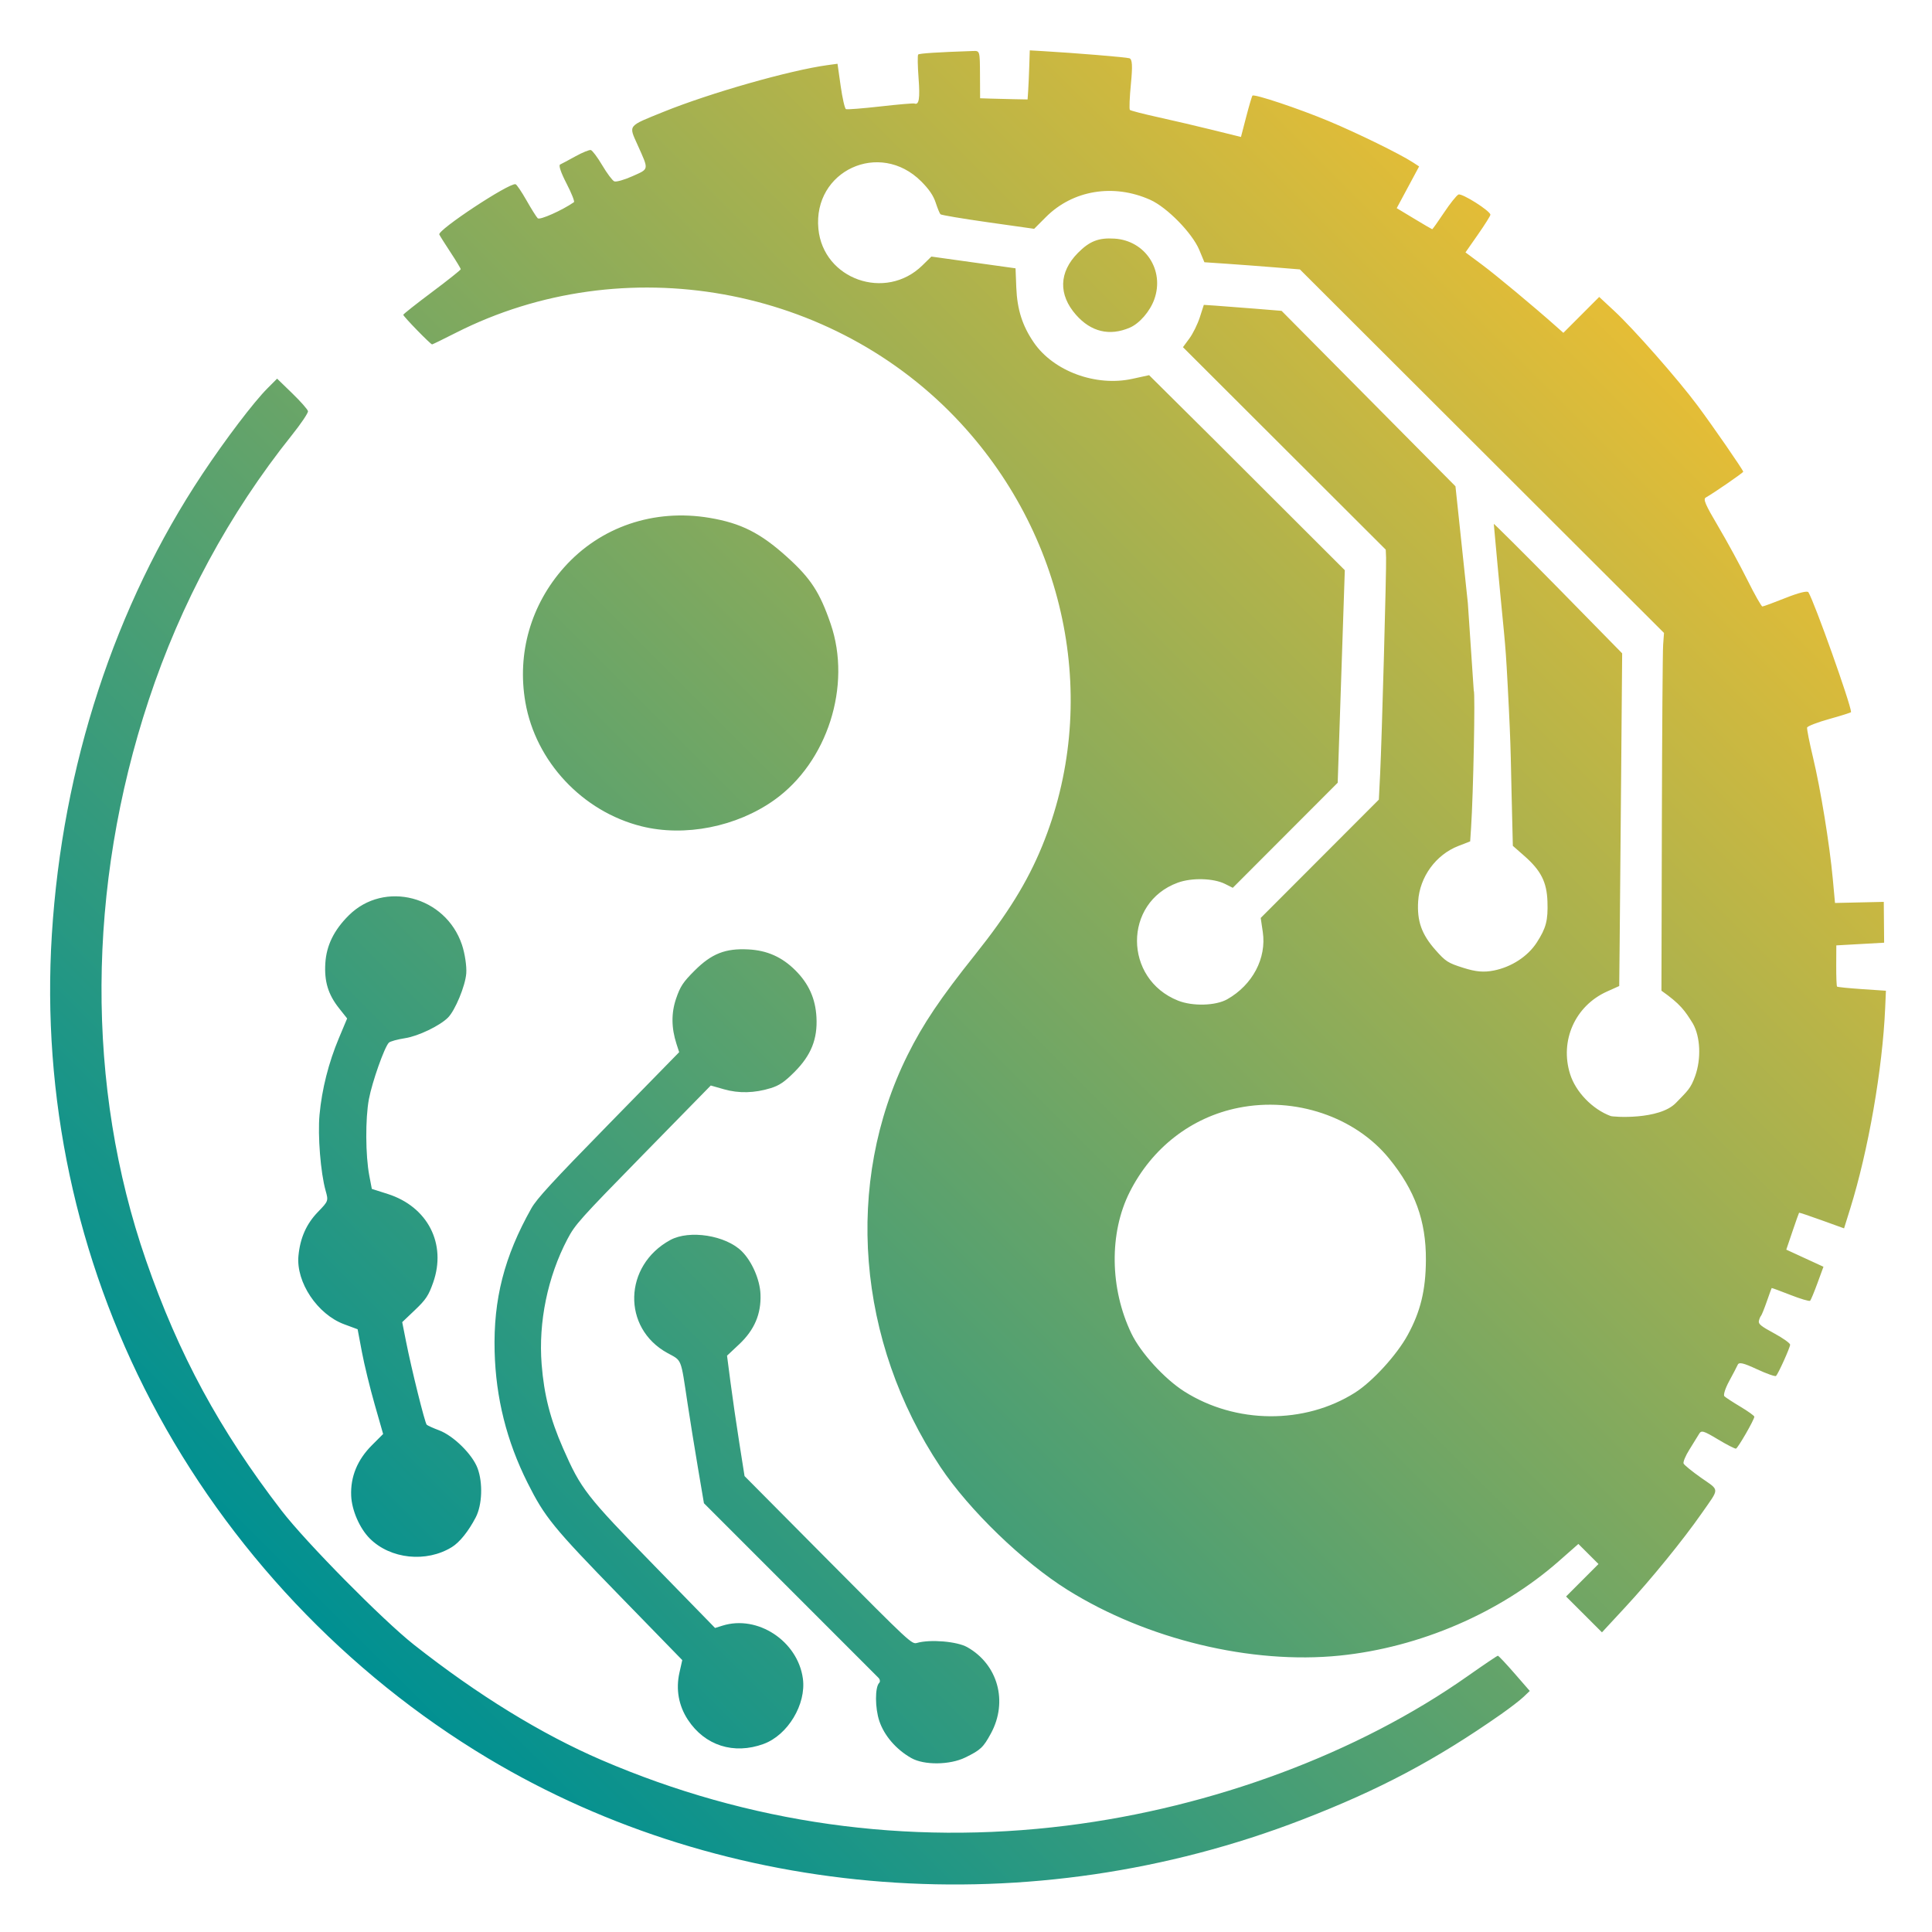
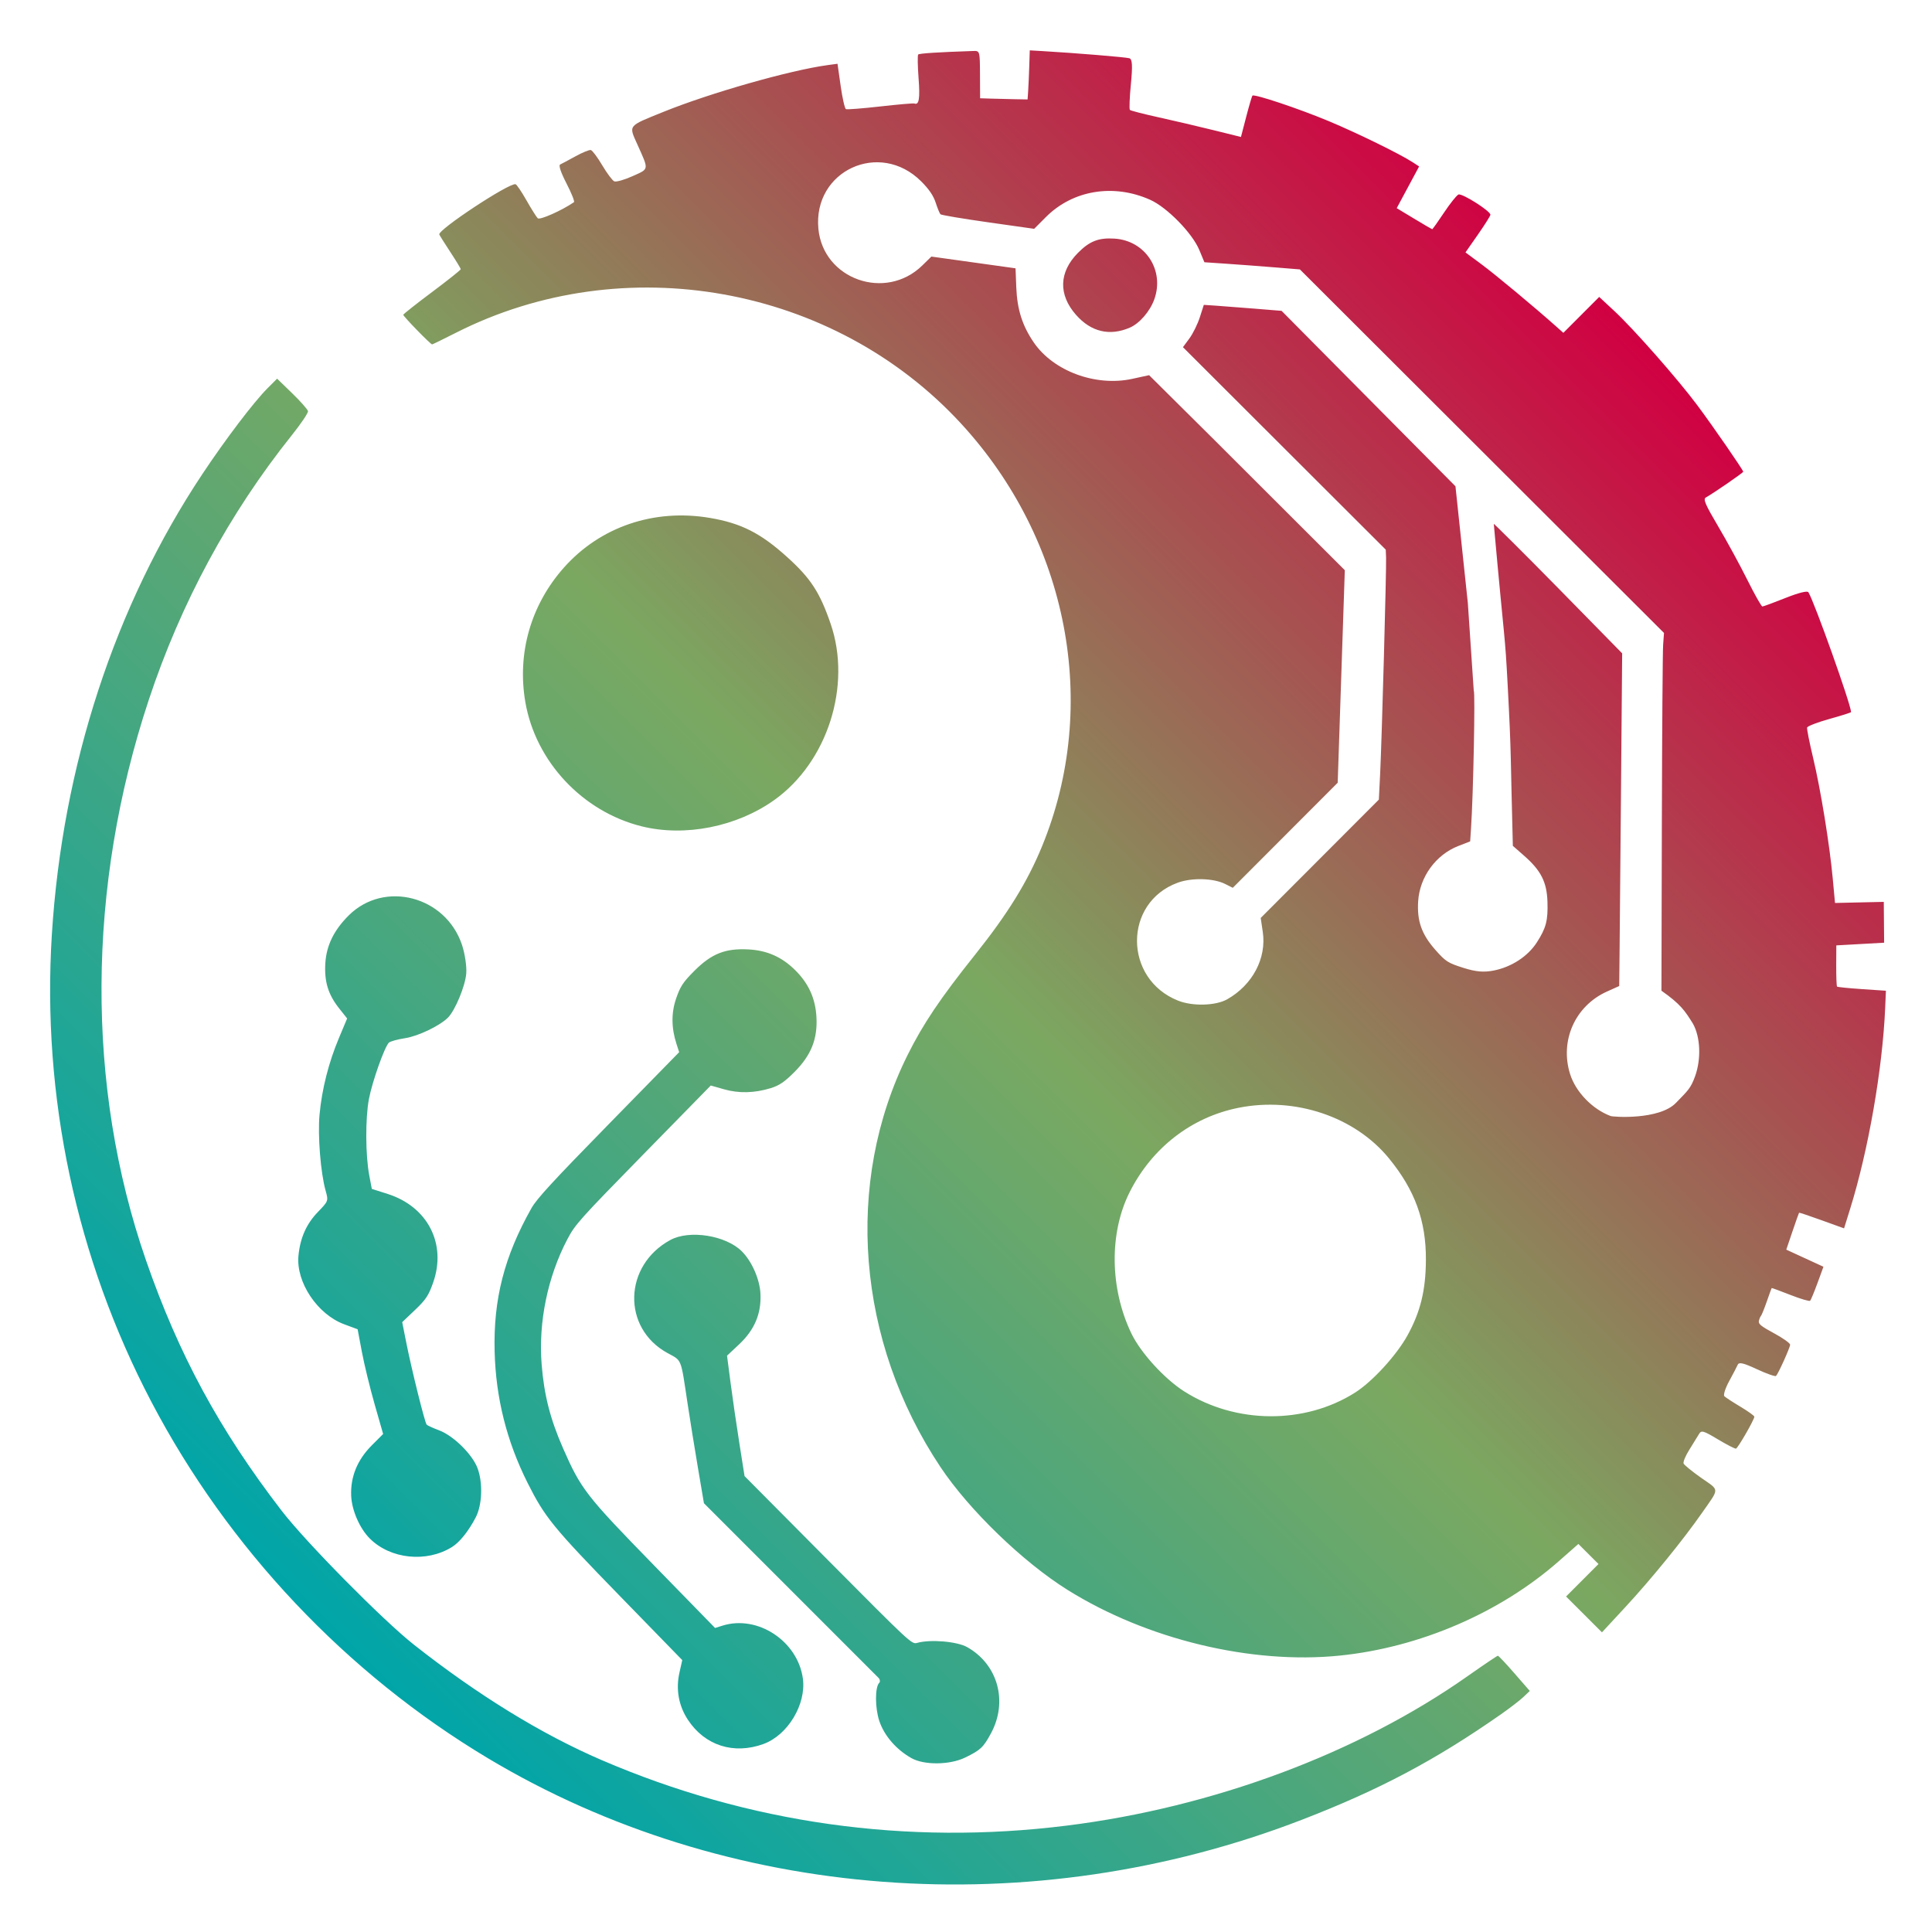
<svg xmlns="http://www.w3.org/2000/svg" xmlns:xlink="http://www.w3.org/1999/xlink" version="1.1" id="svg1" width="800" height="800" viewBox="0 0 800 800">
  <defs id="defs1">
    <linearGradient id="linearGradient1">
-       <stop style="stop-color:#009092;stop-opacity:1;" offset="0" id="stop1" />
-       <stop style="stop-color:#e5bd36;stop-opacity:1;" offset="1" id="stop2" />
+       <stop style="stop-color:#00a5a9;stop-opacity:1;" offset="0" id="stop1" />
+       <stop style="stop-color:#7ba861;stop-opacity:1;" offset="0.5" id="stop3" />
+       <stop style="stop-color:#d10042;stop-opacity:1;" offset="1" id="stop2" />
    </linearGradient>
    <linearGradient xlink:href="#linearGradient1" id="linearGradient2" x1="17.614" y1="400" x2="782.386" y2="400" gradientUnits="userSpaceOnUse" gradientTransform="rotate(-45.04521,402.8439,399.8252)" />
  </defs>
  <g id="g1">
    <path style="fill:url(#linearGradient2)" d="m 655.909,668.495 -7.433,-7.421 6.712,-6.723 6.712,-6.723 -4.161,-4.155 -4.161,-4.155 -8.088,7.115 c -24.329,21.402 -57.62,35.752 -90.735,39.114 -36.666,3.722 -79.888,-6.71 -112.696,-27.199 -18.475,-11.538 -40.755,-33.075 -52.621,-50.866 -34.705,-52.035 -39.952,-117.695 -13.634,-170.605 6.424,-12.914 13.57,-23.532 28.029,-41.646 13.448,-16.847 21.597,-30.045 27.65,-44.78 24.034,-58.51 10.94,-126.814 -33.567,-175.101 -52.725,-57.203 -139.6,-72.801 -209.143,-37.551 -5.163,2.617 -9.592,4.782 -9.843,4.811 -0.586,0.069 -11.941,-11.59 -11.941,-12.261 -2.2e-4,-0.279 5.353,-4.511 11.896,-9.405 6.543,-4.894 11.896,-9.154 11.895,-9.466 -2.4e-4,-0.312 -1.881,-3.426 -4.179,-6.918 -2.298,-3.493 -4.41,-6.843 -4.693,-7.445 -0.858,-1.823 28.892,-21.464 31.561,-20.836 0.472,0.111 2.5,3.096 4.506,6.633 2.006,3.537 4.115,6.898 4.687,7.47 0.848,0.847 10.025,-3.231 14.999,-6.665 0.375,-0.259 -1.017,-3.757 -3.092,-7.775 -2.346,-4.543 -3.338,-7.502 -2.622,-7.827 0.633,-0.287 3.488,-1.813 6.344,-3.39 2.856,-1.577 5.715,-2.745 6.353,-2.595 0.637,0.15 2.766,2.991 4.731,6.313 1.965,3.322 4.206,6.315 4.981,6.651 0.775,0.336 4.145,-0.616 7.489,-2.116 7.03,-3.153 6.903,-2.389 2.156,-12.991 -3.726,-8.322 -4.308,-7.582 10.756,-13.682 19.296,-7.814 52.432,-17.245 67.995,-19.352 l 4.045,-0.548 1.305,9.196 c 0.718,5.058 1.702,9.374 2.188,9.59 0.485,0.217 6.89,-0.285 14.233,-1.114 7.343,-0.829 13.695,-1.376 14.117,-1.214 1.914,0.734 2.363,-2.021 1.718,-10.531 -0.382,-5.045 -0.453,-9.432 -0.156,-9.75 0.451,-0.482 8.08,-0.973 22.846,-1.471 2.667,-0.09 2.701,0.032 2.746,9.744 l 0.046,9.835 4.324,0.141 c 2.378,0.078 6.802,0.187 9.83,0.244 l 5.507,0.102 0.242,-3.548 c 0.133,-1.951 0.336,-6.524 0.452,-10.162 l 0.21,-6.614 5.343,0.31 c 13.49,0.783 34.441,2.508 35.908,2.957 1.205,0.369 1.367,3.118 0.627,10.657 -0.548,5.588 -0.738,10.418 -0.422,10.734 0.316,0.316 5.639,1.689 11.828,3.052 6.189,1.363 16.409,3.754 22.71,5.314 l 11.457,2.836 2.17,-8.346 c 1.194,-4.59 2.36,-8.537 2.592,-8.769 0.774,-0.775 19.151,5.366 31.567,10.549 11.851,4.947 29.528,13.61 34.853,17.081 l 2.59,1.688 -4.639,8.639 -4.639,8.639 7.192,4.337 c 3.955,2.385 7.327,4.359 7.492,4.385 0.166,0.026 2.361,-3.052 4.88,-6.841 2.518,-3.789 5.22,-7.174 6.004,-7.524 1.447,-0.646 13.227,6.809 13.229,8.371 3.5e-4,0.438 -2.321,4.125 -5.159,8.192 l -5.16,7.396 6.769,5.036 c 5.881,4.375 21.484,17.365 30.764,25.612 l 2.995,2.662 7.419,-7.43 7.419,-7.43 6.235,5.786 c 8.017,7.44 26.278,28.186 34.429,39.113 6.29,8.432 18.88,26.654 18.976,27.463 0.046,0.391 -12.265,8.883 -15.508,10.696 -1.17,0.654 -0.183,2.948 5.149,11.965 3.628,6.135 9.061,16.103 12.073,22.151 3.012,6.047 5.81,10.995 6.218,10.995 0.408,-3.2e-4 4.709,-1.582 9.557,-3.516 5.432,-2.166 9.079,-3.076 9.503,-2.372 2.575,4.278 17.505,46.21 17.665,49.616 0.009,0.195 -4.027,1.478 -8.969,2.849 -4.942,1.372 -9.1,2.979 -9.239,3.572 -0.14,0.593 0.961,6.147 2.445,12.343 3.147,13.136 6.881,36.065 8.19,50.299 l 0.918,9.98 10.098,-0.227 10.098,-0.226 0.073,8.453 0.073,8.453 -9.899,0.556 -9.899,0.556 -0.037,8.345 c -0.021,4.59 0.133,8.512 0.342,8.717 0.207,0.206 4.846,0.675 10.306,1.044 l 9.927,0.672 -0.31,7.17 c -1.091,25.218 -6.986,59.033 -14.485,83.083 l -2.538,8.14 -9.22,-3.329 c -5.071,-1.831 -9.302,-3.247 -9.401,-3.148 -0.1,0.1 -1.334,3.581 -2.742,7.736 l -2.561,7.554 7.697,3.543 7.697,3.543 -2.477,6.762 c -1.362,3.719 -2.73,7.015 -3.039,7.325 -0.309,0.31 -3.99,-0.781 -8.18,-2.422 -4.19,-1.642 -7.674,-2.928 -7.744,-2.859 -0.069,0.069 -0.977,2.571 -2.018,5.56 -1.041,2.988 -2.128,5.679 -2.415,5.979 -0.288,0.299 -0.677,1.239 -0.867,2.086 -0.281,1.258 0.883,2.204 6.322,5.141 3.666,1.98 6.643,4.104 6.615,4.72 -0.058,1.264 -4.896,11.983 -5.832,12.921 -0.335,0.335 -3.888,-0.914 -7.896,-2.776 -5.634,-2.617 -7.441,-3.039 -7.965,-1.861 -0.373,0.838 -1.976,3.909 -3.564,6.823 -1.592,2.922 -2.476,5.71 -1.972,6.214 0.503,0.504 3.501,2.46 6.661,4.348 3.16,1.888 5.746,3.748 5.747,4.134 9.7e-4,1.215 -6.797,13.025 -7.607,13.217 -0.425,0.101 -3.801,-1.634 -7.5,-3.854 -5.98,-3.589 -6.844,-3.835 -7.783,-2.217 -0.581,1.001 -2.375,3.907 -3.986,6.458 -1.611,2.551 -2.698,5.156 -2.415,5.789 0.283,0.633 3.546,3.287 7.252,5.897 7.786,5.484 7.764,3.925 0.209,14.759 -7.685,11.021 -20.942,27.304 -31.572,38.779 l -9.691,10.461 z M 693.976,456.677 c 4.835,-5.018 6.092,-5.884 7.957,-11.111 2.556,-7.163 2.167,-16.212 -0.933,-21.712 -3.343,-5.398 -5.174,-8.091 -13.031,-13.626 l 0.171,-69.128 c 0.094,-38.021 0.332,-71.352 0.529,-74.07 l 0.358,-4.942 -75.383,-75.265 -75.383,-75.265 -10.615,-0.864 c -5.838,-0.475 -14.735,-1.143 -19.771,-1.484 l -9.157,-0.62 -2.111,-5.079 c -2.904,-6.985 -13.345,-17.651 -20.346,-20.783 -15.193,-6.797 -32.031,-4.01 -43.169,7.146 l -4.866,4.874 -19.091,-2.704 c -10.5,-1.487 -19.368,-2.98 -19.705,-3.317 -0.338,-0.337 -1.227,-2.497 -1.977,-4.8 -0.955,-2.933 -2.76,-5.582 -6.028,-8.845 -17.183,-17.156 -44.822,-4.399 -42.55,19.638 1.983,20.974 27.848,30.09 43.06,15.177 l 3.73,-3.657 17.424,2.432 17.424,2.432 0.312,7.933 c 0.359,9.124 2.519,15.897 7.278,22.819 8.146,11.848 25.635,18.302 40.709,15.023 l 7.008,-1.525 13.485,13.385 13.485,13.385 37.387,37.33 8.339,8.326 8.339,8.326 -1.47,44.003 -1.471,44.003 -21.722,21.756 -21.722,21.756 -3.156,-1.587 c -4.816,-2.421 -13.802,-2.667 -19.633,-0.536 -22.564,8.247 -22.476,39.855 0.136,48.844 6.04,2.401 15.581,2.132 20.359,-0.573 10.489,-5.939 16.328,-16.996 14.717,-27.869 l -0.859,-5.801 24.459,-24.498 24.459,-24.498 0.54,-10.802 c 0.677,-13.543 2.636,-84.92 2.453,-89.392 l -0.135,-3.314 -41.986,-41.92 -41.986,-41.92 2.661,-3.605 c 1.463,-1.983 3.407,-5.924 4.319,-8.759 l 1.658,-5.154 4.995,0.331 c 2.747,0.182 9.993,0.739 16.101,1.238 l 11.106,0.907 35.999,36.321 35.999,36.321 5.126,48.352 2.454,36.392 c 0.655,2.1e-4 -0.184,42.583 -1.116,56.633 l -0.376,5.669 -4.857,1.882 c -9.347,3.622 -16.043,12.819 -16.678,22.907 -0.515,8.184 1.423,13.664 7.113,20.114 4.269,4.838 5.2,5.436 11.623,7.465 5.184,1.637 8.426,1.921 12.582,1.1 7.33,-1.448 14.087,-5.854 17.805,-11.612 3.866,-5.988 4.682,-9.127 4.414,-16.977 -0.275,-8.038 -2.693,-12.814 -9.533,-18.825 l -4.797,-4.216 c -1.031,-38.626 -0.514,-36.009 -2.152,-66.789 -1.181,-22.191 -1.032,-14.349 -5.738,-66.536 -0.02,-0.22 12.179,11.844 26.721,26.665 l 26.436,26.951 -0.436,52.046 c -0.24,28.625 -0.514,59.621 -0.609,68.879 l -0.173,16.833 -5.098,2.295 c -13.171,5.93 -19.602,20.361 -15.237,34.193 2.331,7.388 9.227,14.522 16.749,17.328 0.857,0.429 20.145,1.762 27.078,-5.432 z M 467.803,135.684 c -8.343,3.579 -16.022,1.749 -22.236,-5.298 -7.379,-8.369 -7.102,-17.698 0.762,-25.649 4.841,-4.895 8.581,-6.354 15.201,-5.929 12.745,0.818 20.77,13.099 16.435,25.152 -1.797,4.997 -6.128,9.994 -10.162,11.725 z m 115.051,417.193 c 5.349,-9.743 7.512,-18.629 7.582,-31.142 0.091,-16.199 -4.503,-28.856 -15.253,-42.03 -14.117,-17.299 -38.92,-25.656 -62.31,-20.995 -19.514,3.888 -35.869,16.557 -45.118,34.948 -8.515,16.933 -8.22,39.912 0.753,58.551 3.831,7.958 13.699,18.765 21.875,23.956 21.292,13.519 49.82,13.716 70.709,0.488 7.204,-4.562 17.222,-15.508 21.762,-23.777 z m 38.719,156.936 c -27.26,19.058 -50.299,31.269 -82.417,43.683 -112.002,43.291 -238.234,33.761 -337.125,-25.453 C 143.357,692.911 94.508,641.178 62.679,580.468 31.544,521.081 17.27,454.035 21.474,386.922 25.843,317.171 47.549,250.802 83.835,196.239 c 9.579,-14.404 21.233,-29.752 26.905,-35.433 l 4.004,-4.011 6.283,6.091 c 3.456,3.35 6.383,6.67 6.504,7.378 0.121,0.708 -2.888,5.178 -6.688,9.933 -25.972,32.502 -45.967,69.507 -59.268,109.69 -25.665,77.532 -26.067,160.027 -1.131,231.958 13.545,39.071 30.434,70.254 56.157,103.686 10.073,13.091 41.947,45.377 54.801,55.508 26.427,20.829 52.819,37.052 77.706,47.765 60.873,26.203 126.341,35.427 192.632,27.14 60.641,-7.58 120.615,-29.949 166.009,-61.918 6.575,-4.63 12.194,-8.419 12.486,-8.419 0.292,-2.3e-4 3.385,3.279 6.872,7.288 l 6.341,7.288 -2.609,2.486 c -1.435,1.367 -5.606,4.581 -9.268,7.142 z m -221.899,17.941 c -6.379,3.111 -17.003,3.221 -22.302,0.231 -6.268,-3.537 -11.223,-9.271 -13.263,-15.347 -1.809,-5.389 -1.838,-14.004 -0.053,-15.791 0.494,-0.495 0.343,-1.458 -0.337,-2.14 -0.68,-0.681 -17.21,-17.217 -36.735,-36.745 l -35.499,-35.506 -2.519,-14.874 c -1.385,-8.181 -3.311,-20.131 -4.279,-26.556 -2.868,-19.028 -2.23,-17.436 -8.327,-20.78 -18.853,-10.341 -18.193,-36.218 1.193,-46.782 7.922,-4.317 22.999,-1.931 29.629,4.689 4.2,4.193 7.468,11.698 7.718,17.725 0.339,8.161 -2.495,14.821 -8.84,20.777 l -5.011,4.703 1.453,11.153 c 0.799,6.134 2.431,17.353 3.627,24.93 l 2.173,13.777 34.603,34.855 c 33.953,34.201 34.645,34.844 36.804,34.227 5.467,-1.562 16.544,-0.638 20.767,1.733 12.732,7.149 16.985,22.537 9.865,35.697 -3.166,5.852 -4.304,6.922 -10.669,10.026 z m -83.5,-5.618 c -12.339,4.504 -24.302,0.678 -31.335,-10.023 -3.828,-5.824 -5.044,-12.602 -3.497,-19.502 l 1.166,-5.202 -25.856,-26.559 c -27.629,-28.381 -31.055,-32.582 -38.209,-46.857 -8.649,-17.259 -13.137,-35.159 -13.628,-54.356 -0.553,-21.642 3.988,-39.353 15.2,-59.275 2.246,-3.99 8.587,-10.89 32.007,-34.827 l 29.206,-29.851 -1.102,-3.399 c -2.149,-6.632 -2.208,-12.796 -0.18,-18.755 1.734,-5.094 2.921,-6.887 7.719,-11.664 7.037,-7.005 12.706,-9.232 22.228,-8.734 7.773,0.407 13.936,3.155 19.473,8.683 5.522,5.513 8.294,11.683 8.71,19.383 0.487,9.038 -2.205,15.763 -9.068,22.652 -4.125,4.14 -6.301,5.624 -9.857,6.723 -6.702,2.071 -13.226,2.229 -19.385,0.469 l -5.45,-1.557 -27.986,28.582 c -26.284,26.844 -28.192,28.975 -31.376,35.038 -8.194,15.601 -12.054,34.355 -10.671,51.842 1.002,12.664 3.542,22.622 8.866,34.755 7.434,16.942 9.498,19.599 37.689,48.509 l 25.256,25.899 3.071,-0.963 c 14.551,-4.563 31.188,6.392 33.291,21.922 1.44,10.636 -6.237,23.397 -16.282,27.064 z M 187.112,640.616 c -10.567,6.534 -25.441,4.981 -33.982,-3.547 -4.198,-4.191 -7.466,-11.697 -7.716,-17.722 -0.325,-7.833 2.557,-14.867 8.553,-20.872 l 4.679,-4.686 -3.51,-12.282 c -1.931,-6.755 -4.307,-16.513 -5.28,-21.685 l -1.77,-9.403 -5.587,-2.073 c -11.066,-4.106 -19.96,-17.426 -18.918,-28.334 0.711,-7.438 3.293,-13.244 8.1,-18.206 4.313,-4.453 4.344,-4.538 3.146,-8.798 -2.069,-7.357 -3.307,-22.83 -2.515,-31.428 0.974,-10.568 3.756,-21.569 8.034,-31.76 l 3.398,-8.095 -3.39,-4.285 c -4.485,-5.67 -6.116,-11.062 -5.639,-18.641 0.46,-7.319 3.577,-13.669 9.694,-19.752 14.711,-14.628 40.13,-8.017 46.89,12.195 1.198,3.581 1.994,8.903 1.769,11.828 -0.398,5.178 -4.59,15.313 -7.569,18.296 -3.39,3.395 -12.313,7.683 -17.728,8.517 -3.19,0.492 -6.231,1.333 -6.757,1.87 -1.835,1.871 -6.926,16.276 -8.257,23.362 -1.507,8.023 -1.432,23.319 0.155,31.654 l 1.052,5.527 6.586,2.099 c 16.557,5.275 24.451,20.656 18.816,36.665 -1.901,5.402 -3.009,7.076 -7.524,11.373 l -5.294,5.039 1.579,7.982 c 2.258,11.415 7.794,33.719 8.559,34.482 0.356,0.356 2.665,1.403 5.13,2.327 5.944,2.228 13.784,9.952 15.929,15.692 2.259,6.048 1.921,15.228 -0.751,20.354 -3.006,5.768 -6.658,10.317 -9.883,12.31 z m 133.524,-309.359 c -15.607,11.127 -37.081,15.375 -55.029,10.885 -24.435,-6.112 -43.821,-26.833 -48.064,-51.372 -3.507,-20.281 2.284,-40.415 16.063,-55.856 14.98,-16.785 37.198,-24.346 60.188,-20.483 13.012,2.187 21.059,6.239 32.036,16.134 9.866,8.894 13.639,14.673 18.136,27.786 8.781,25.604 -1.338,57.226 -23.33,72.905 z" id="path1" />
  </g>
</svg>
